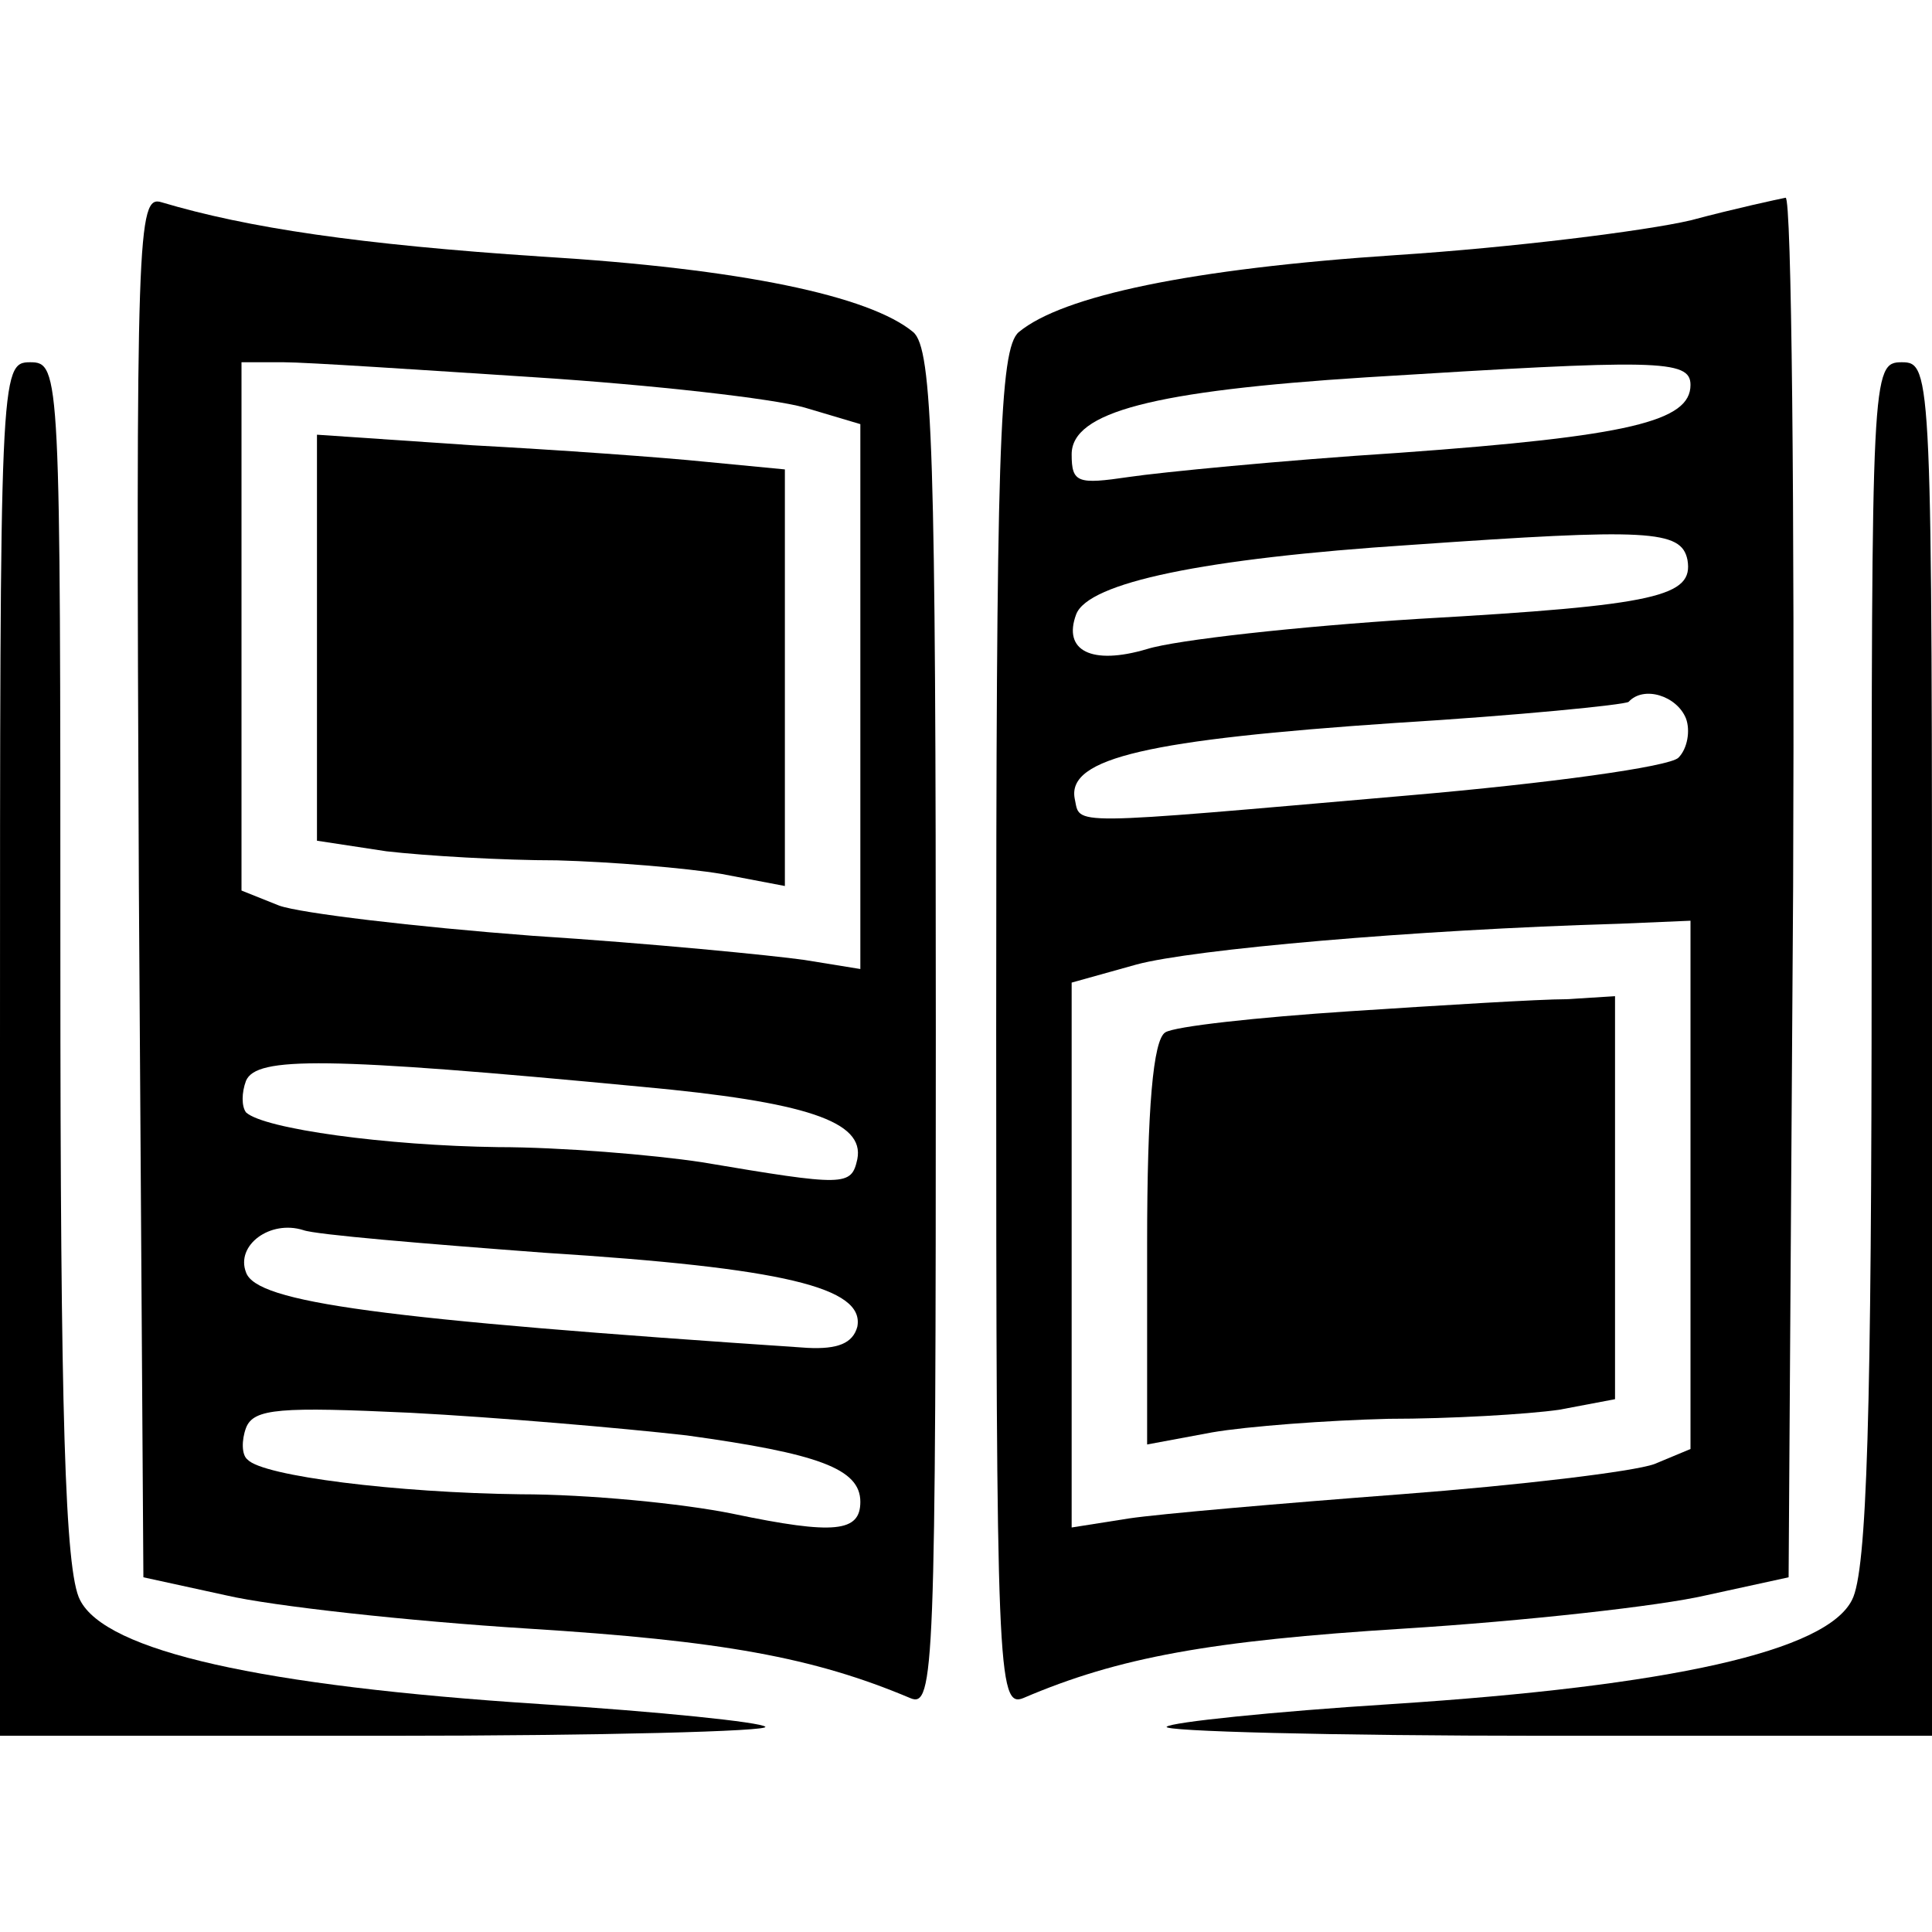
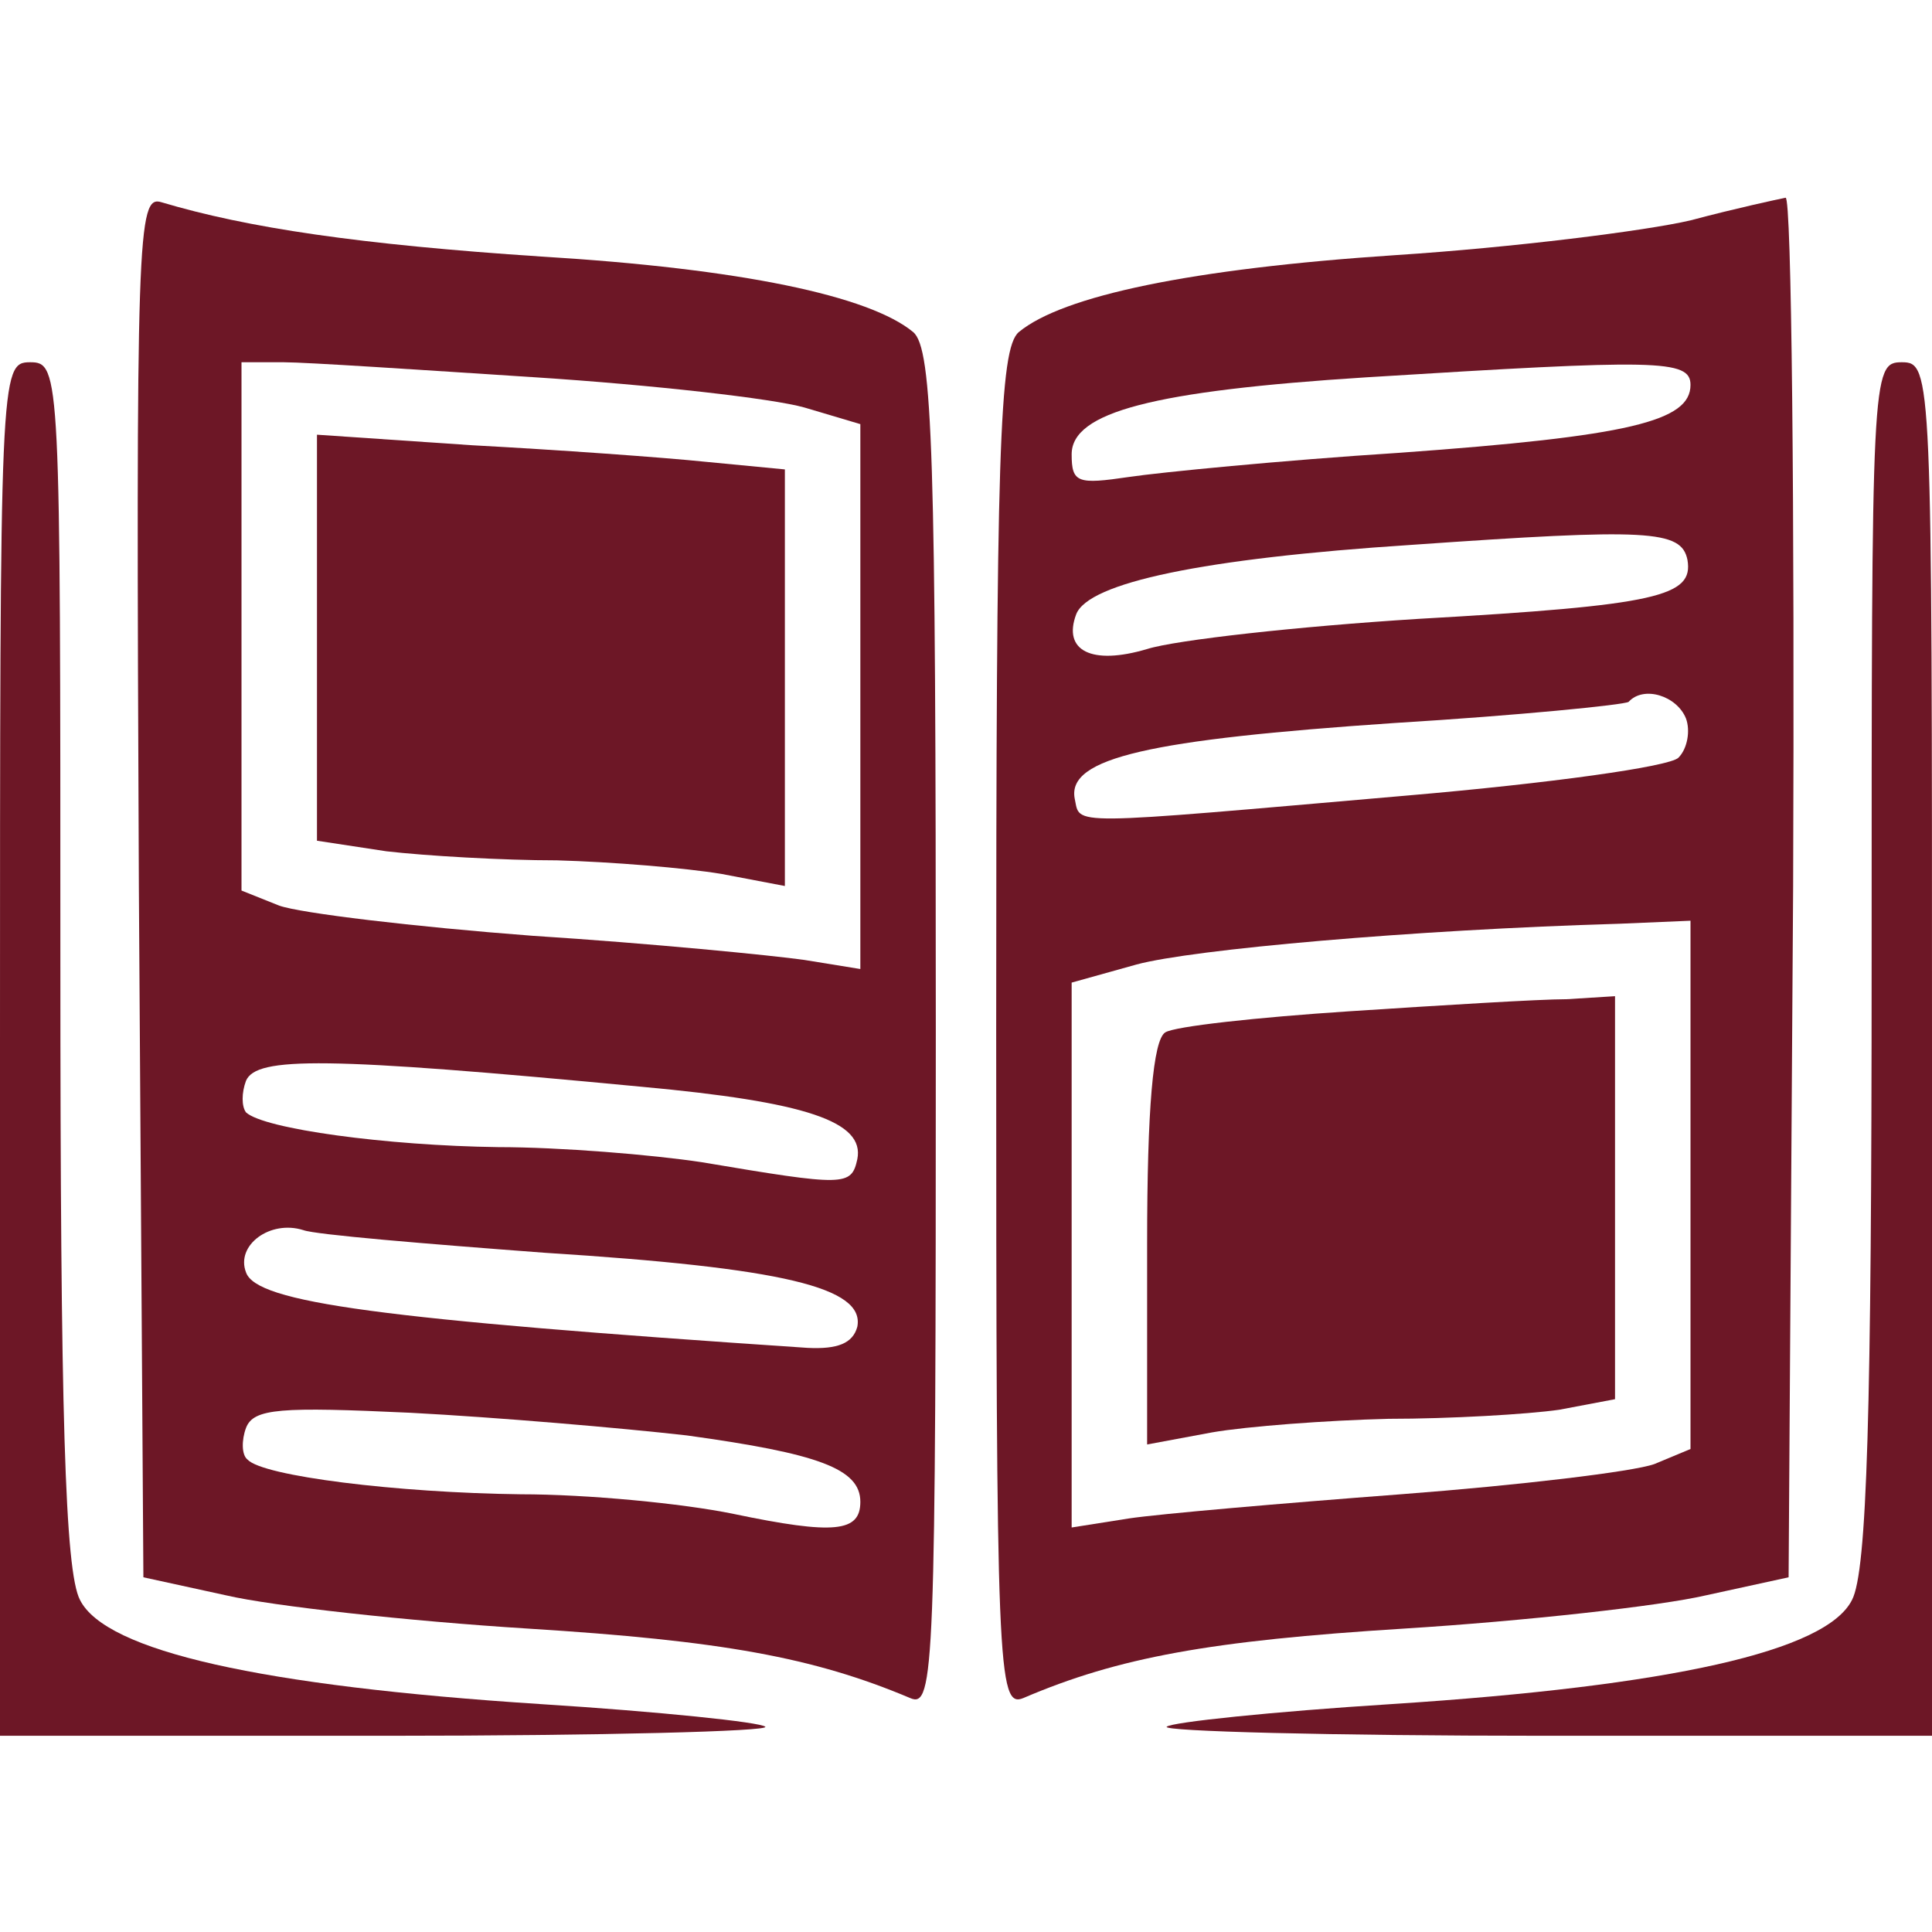
<svg xmlns="http://www.w3.org/2000/svg" version="1.0" width="128pt" height="128pt" viewBox="0 0 128 128" preserveAspectRatio="xMidYMid meet">
-   <g transform="translate(0,128) scale(0.1,-0.1)" fill="#000000" stroke="none">
+   <g transform="translate(0,128) scale(0.1,-0.1)" fill="#6d1726" stroke="none">
    <path d="M92 693 l3 -458 55 -12 c30 -7 120 -17 200 -22 128 -8 189 -19 253 -46 16 -7 17 18 17 443 0 381 -2 451 -15 462 -29 24 -114 42 -246 50 -121 8 -195 19 -252 36 -16 5 -17 -19 -15 -453z m263 337 c77 -5 157 -14 178 -20 l37 -11 0 -181 0 -180 -37 6 c-21 3 -102 11 -180 16 -79 6 -154 15 -168 20 l-25 10 0 175 0 175 28 0 c15 0 90 -5 167 -10z m70 -470 c109 -10 148 -23 143 -48 -4 -18 -8 -18 -103 -2 -33 5 -94 10 -135 10 -74 1 -155 12 -167 23 -3 4 -3 13 0 21 7 16 52 16 262 -4z m-64 -110 c158 -10 212 -23 207 -49 -3 -11 -13 -15 -33 -14 -284 19 -365 30 -372 50 -7 18 16 35 38 28 8 -3 80 -9 160 -15z m94 -121 c87 -12 115 -22 115 -44 0 -20 -17 -22 -84 -8 -34 7 -97 13 -141 13 -82 1 -171 12 -181 23 -4 3 -4 13 -1 21 5 13 23 14 109 10 57 -3 139 -10 183 -15z" />
    <path d="M210 857 l0 -134 46 -7 c26 -3 77 -6 113 -6 36 -1 85 -5 109 -9 l42 -8 0 138 0 138 -52 5 c-29 3 -99 8 -155 11 l-103 7 0 -135z" />
    <path d="M1120 1134 c-30 -7 -118 -18 -195 -23 -136 -9 -221 -27 -250 -51 -13 -11 -15 -81 -15 -462 0 -425 1 -450 18 -443 63 27 124 38 252 46 80 5 170 15 200 22 l55 12 3 458 c1 251 -1 457 -5 456 -5 -1 -33 -7 -63 -15z m0 -109 c0 -24 -40 -34 -193 -45 -78 -5 -159 -13 -179 -16 -34 -5 -38 -4 -38 15 0 28 54 42 195 51 193 12 215 12 215 -5z m-2 -116 c4 -24 -19 -30 -178 -39 -80 -5 -161 -14 -180 -20 -37 -11 -56 -1 -47 23 8 21 84 37 222 46 157 11 179 10 183 -10z m-1 -105 c3 -8 1 -20 -5 -26 -6 -6 -86 -17 -179 -25 -230 -20 -217 -20 -221 -2 -5 27 50 39 212 50 82 5 152 12 155 14 10 11 32 4 38 -11z m3 -309 l0 -175 -24 -10 c-14 -5 -89 -14 -168 -20 -79 -6 -160 -13 -180 -16 l-38 -6 0 181 0 180 43 12 c37 10 183 23 320 27 l47 2 0 -175z" />
    <path d="M894 610 c-61 -4 -116 -10 -122 -14 -8 -5 -12 -50 -12 -140 l0 -133 43 8 c23 4 76 8 117 9 41 0 92 3 113 6 l37 7 0 133 0 134 -32 -2 c-18 0 -83 -4 -144 -8z" />
    <path d="M0 585 l0 -455 257 0 c141 0 254 3 250 6 -3 3 -70 10 -149 15 -185 12 -288 35 -305 69 -10 19 -13 124 -13 423 0 390 0 397 -20 397 -20 0 -20 -7 -20 -455z" />
    <path d="M1240 643 c0 -299 -3 -404 -13 -423 -17 -34 -120 -57 -305 -69 -79 -5 -146 -12 -149 -15 -4 -3 109 -6 250 -6 l257 0 0 455 c0 448 0 455 -20 455 -20 0 -20 -7 -20 -397z" />
  </g>
</svg>
